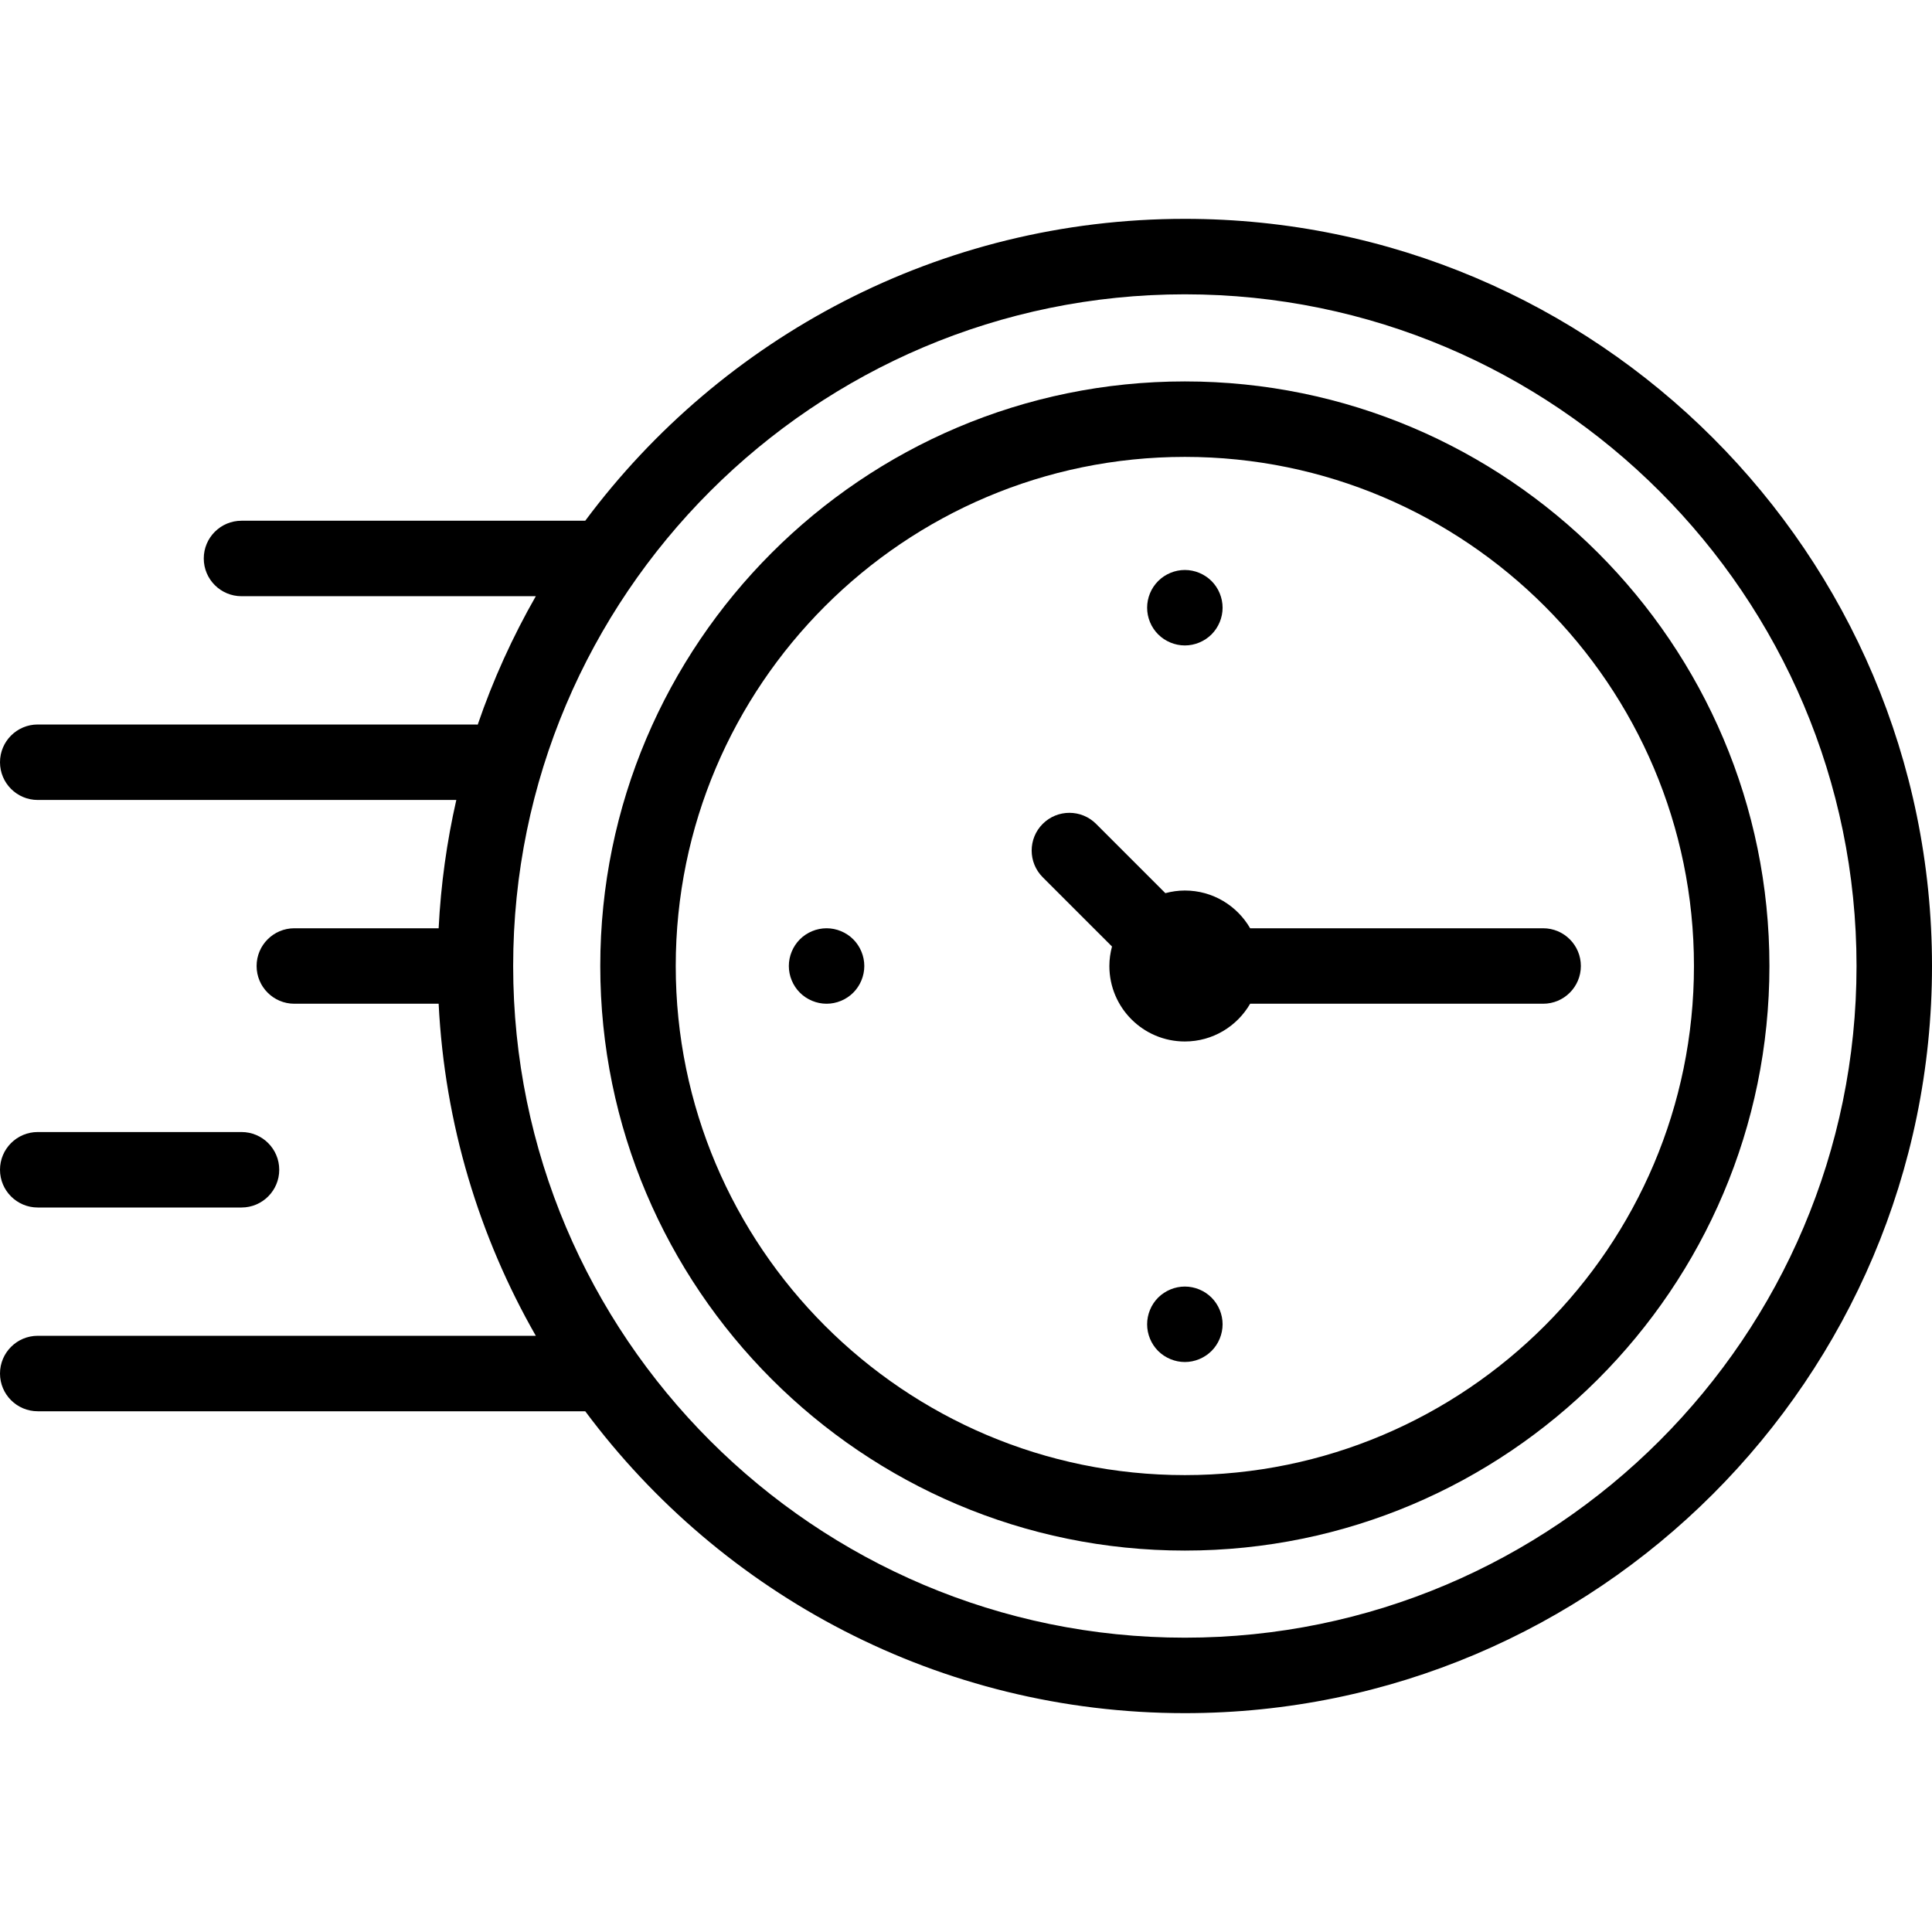
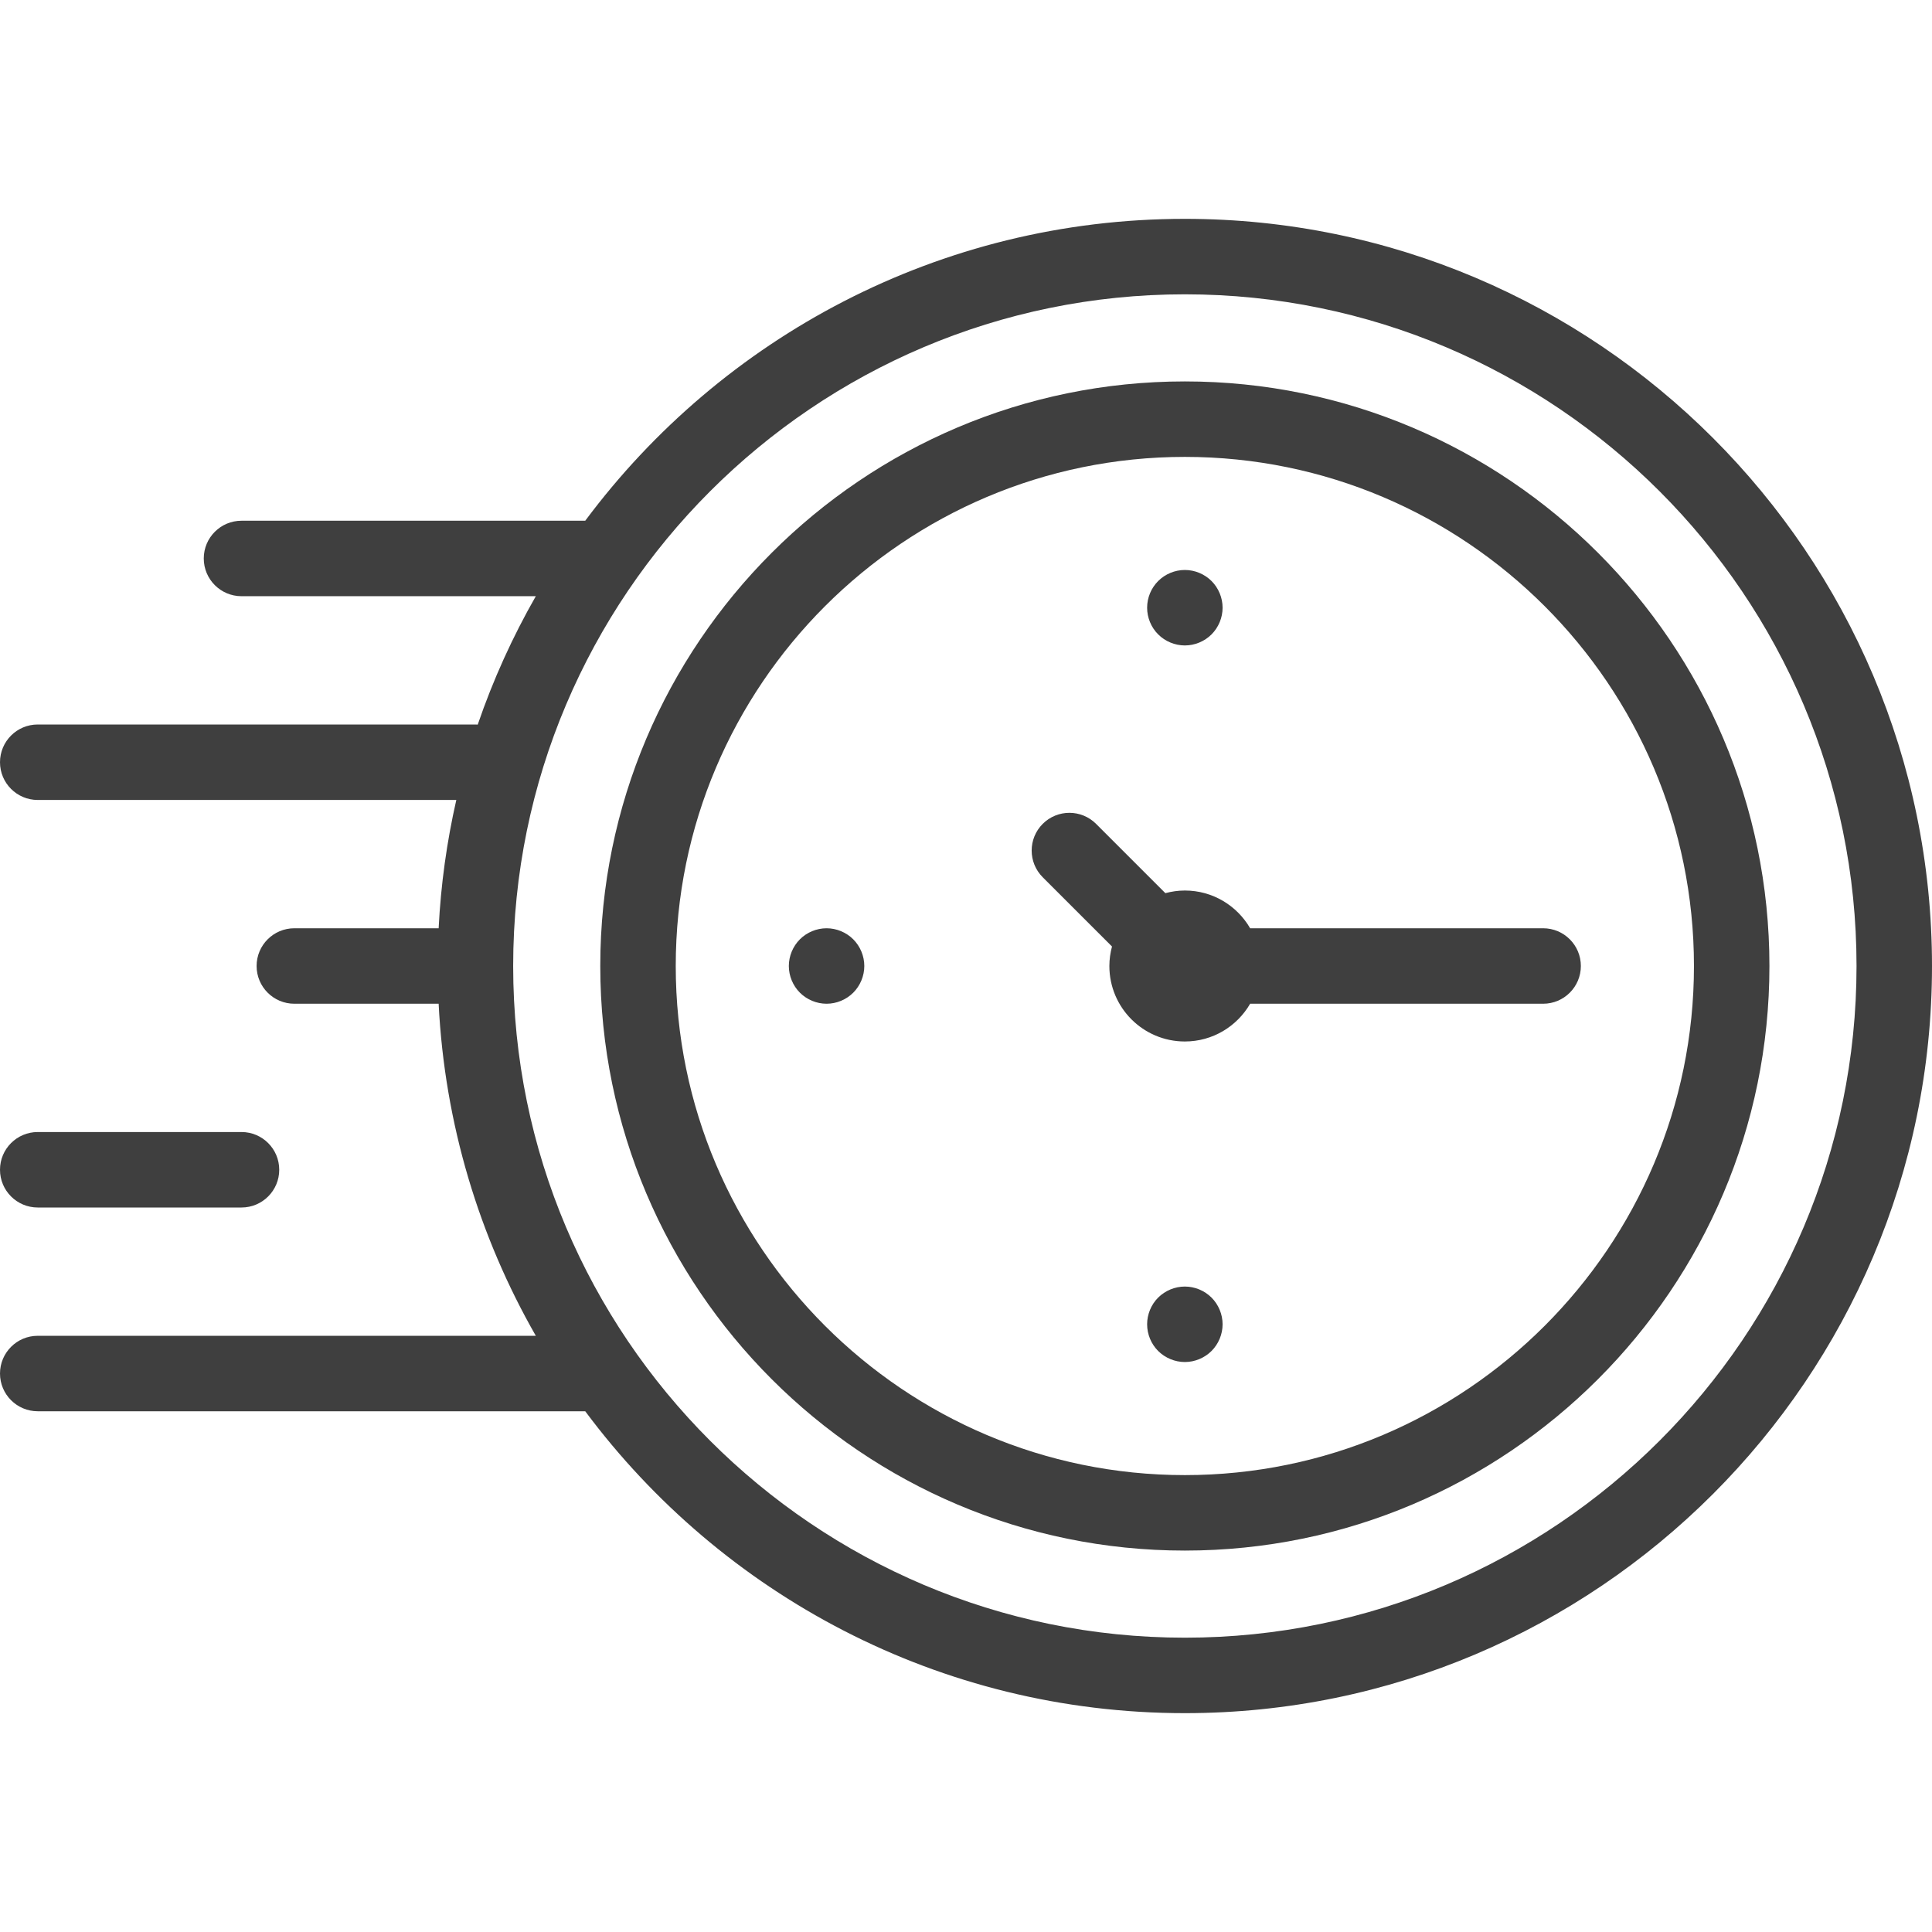
- <svg xmlns="http://www.w3.org/2000/svg" id="Capa_1" enable-background="new 0 0 512 512" height="512" viewBox="0 0 512 512" width="512">
+ <svg xmlns="http://www.w3.org/2000/svg" viewBox="0 0 512 512" version="1.1" xml:space="preserve" style="fill:#3f3f3f;">
  <g id="XMLID_648_">
    <path id="XMLID_1379_" d="m313.997 101.081c-85.423 0-154.919 69.496-154.919 154.919s69.497 154.919 154.919 154.919 154.919-69.496 154.919-154.919-69.497-154.919-154.919-154.919zm0 289.838c-74.395 0-134.919-60.524-134.919-134.919s60.524-134.919 134.919-134.919 134.919 60.524 134.919 134.919-60.524 134.919-134.919 134.919z" />
    <path id="XMLID_1380_" d="m408.944 246h-77.642c-3.46-5.974-9.906-10.003-17.306-10.003-1.789 0-3.513.257-5.163.698l-18.36-18.36c-3.905-3.904-10.237-3.904-14.142 0-3.905 3.905-3.905 10.237 0 14.143l18.36 18.359c-.44 1.65-.697 3.375-.697 5.163 0 11.047 8.956 20.003 20.003 20.003 7.4 0 13.846-4.029 17.306-10.003h77.642c5.523 0 10-4.478 10-10s-4.478-10-10.001-10z" />
    <path id="XMLID_1384_" d="m313.997 57.997c-65 0-122.78 31.486-158.903 80.003h-91.094c-5.523 0-10 4.478-10 10s4.477 10 10 10h77.996c-6.152 10.755-11.324 22.139-15.394 34.031-.202-.012-.403-.031-.608-.031h-115.994c-5.523 0-10 4.478-10 10s4.477 10 10 10h110.928c-2.509 11.016-4.102 22.377-4.683 34h-38.243c-5.523 0-10 4.478-10 10s4.477 10 10 10h38.243c1.594 31.886 10.769 61.808 25.751 88h-131.996c-5.523 0-10 4.478-10 10s4.477 10 10 10h145.094c36.122 48.518 93.903 80.003 158.903 80.003 109.179 0 198.003-88.823 198.003-198.003s-88.824-198.003-198.003-198.003zm0 376.006c-98.151 0-178.003-79.852-178.003-178.003s79.851-178.003 178.003-178.003 178.003 79.852 178.003 178.003-79.852 178.003-178.003 178.003z" />
    <path id="XMLID_1385_" d="m314 340.95c-2.64 0-5.21 1.069-7.08 2.93-1.86 1.86-2.92 4.439-2.92 7.07 0 2.63 1.06 5.21 2.92 7.069 1.87 1.86 4.45 2.931 7.08 2.931s5.2-1.07 7.07-2.931c1.86-1.859 2.93-4.439 2.93-7.069 0-2.631-1.07-5.21-2.93-7.07s-4.44-2.93-7.07-2.93z" />
    <path id="XMLID_1386_" d="m314 171.05c2.63 0 5.21-1.07 7.07-2.93s2.93-4.44 2.93-7.07-1.07-5.21-2.93-7.07c-1.86-1.859-4.44-2.93-7.07-2.93-2.64 0-5.21 1.07-7.07 2.93-1.87 1.86-2.93 4.44-2.93 7.07s1.06 5.21 2.93 7.07c1.86 1.859 4.44 2.93 7.07 2.93z" />
    <path id="XMLID_1387_" d="m219.05 246c-2.63 0-5.21 1.069-7.07 2.93-1.86 1.86-2.93 4.44-2.93 7.07s1.07 5.21 2.93 7.069c1.86 1.86 4.44 2.931 7.07 2.931s5.21-1.07 7.07-2.931c1.86-1.859 2.93-4.439 2.93-7.069s-1.07-5.21-2.93-7.07c-1.86-1.861-4.44-2.93-7.07-2.93z" />
    <path id="XMLID_1388_" d="m10 320h54c5.523 0 10-4.478 10-10s-4.477-10-10-10h-54c-5.523 0-10 4.478-10 10s4.477 10 10 10z" />
  </g>
</svg>
